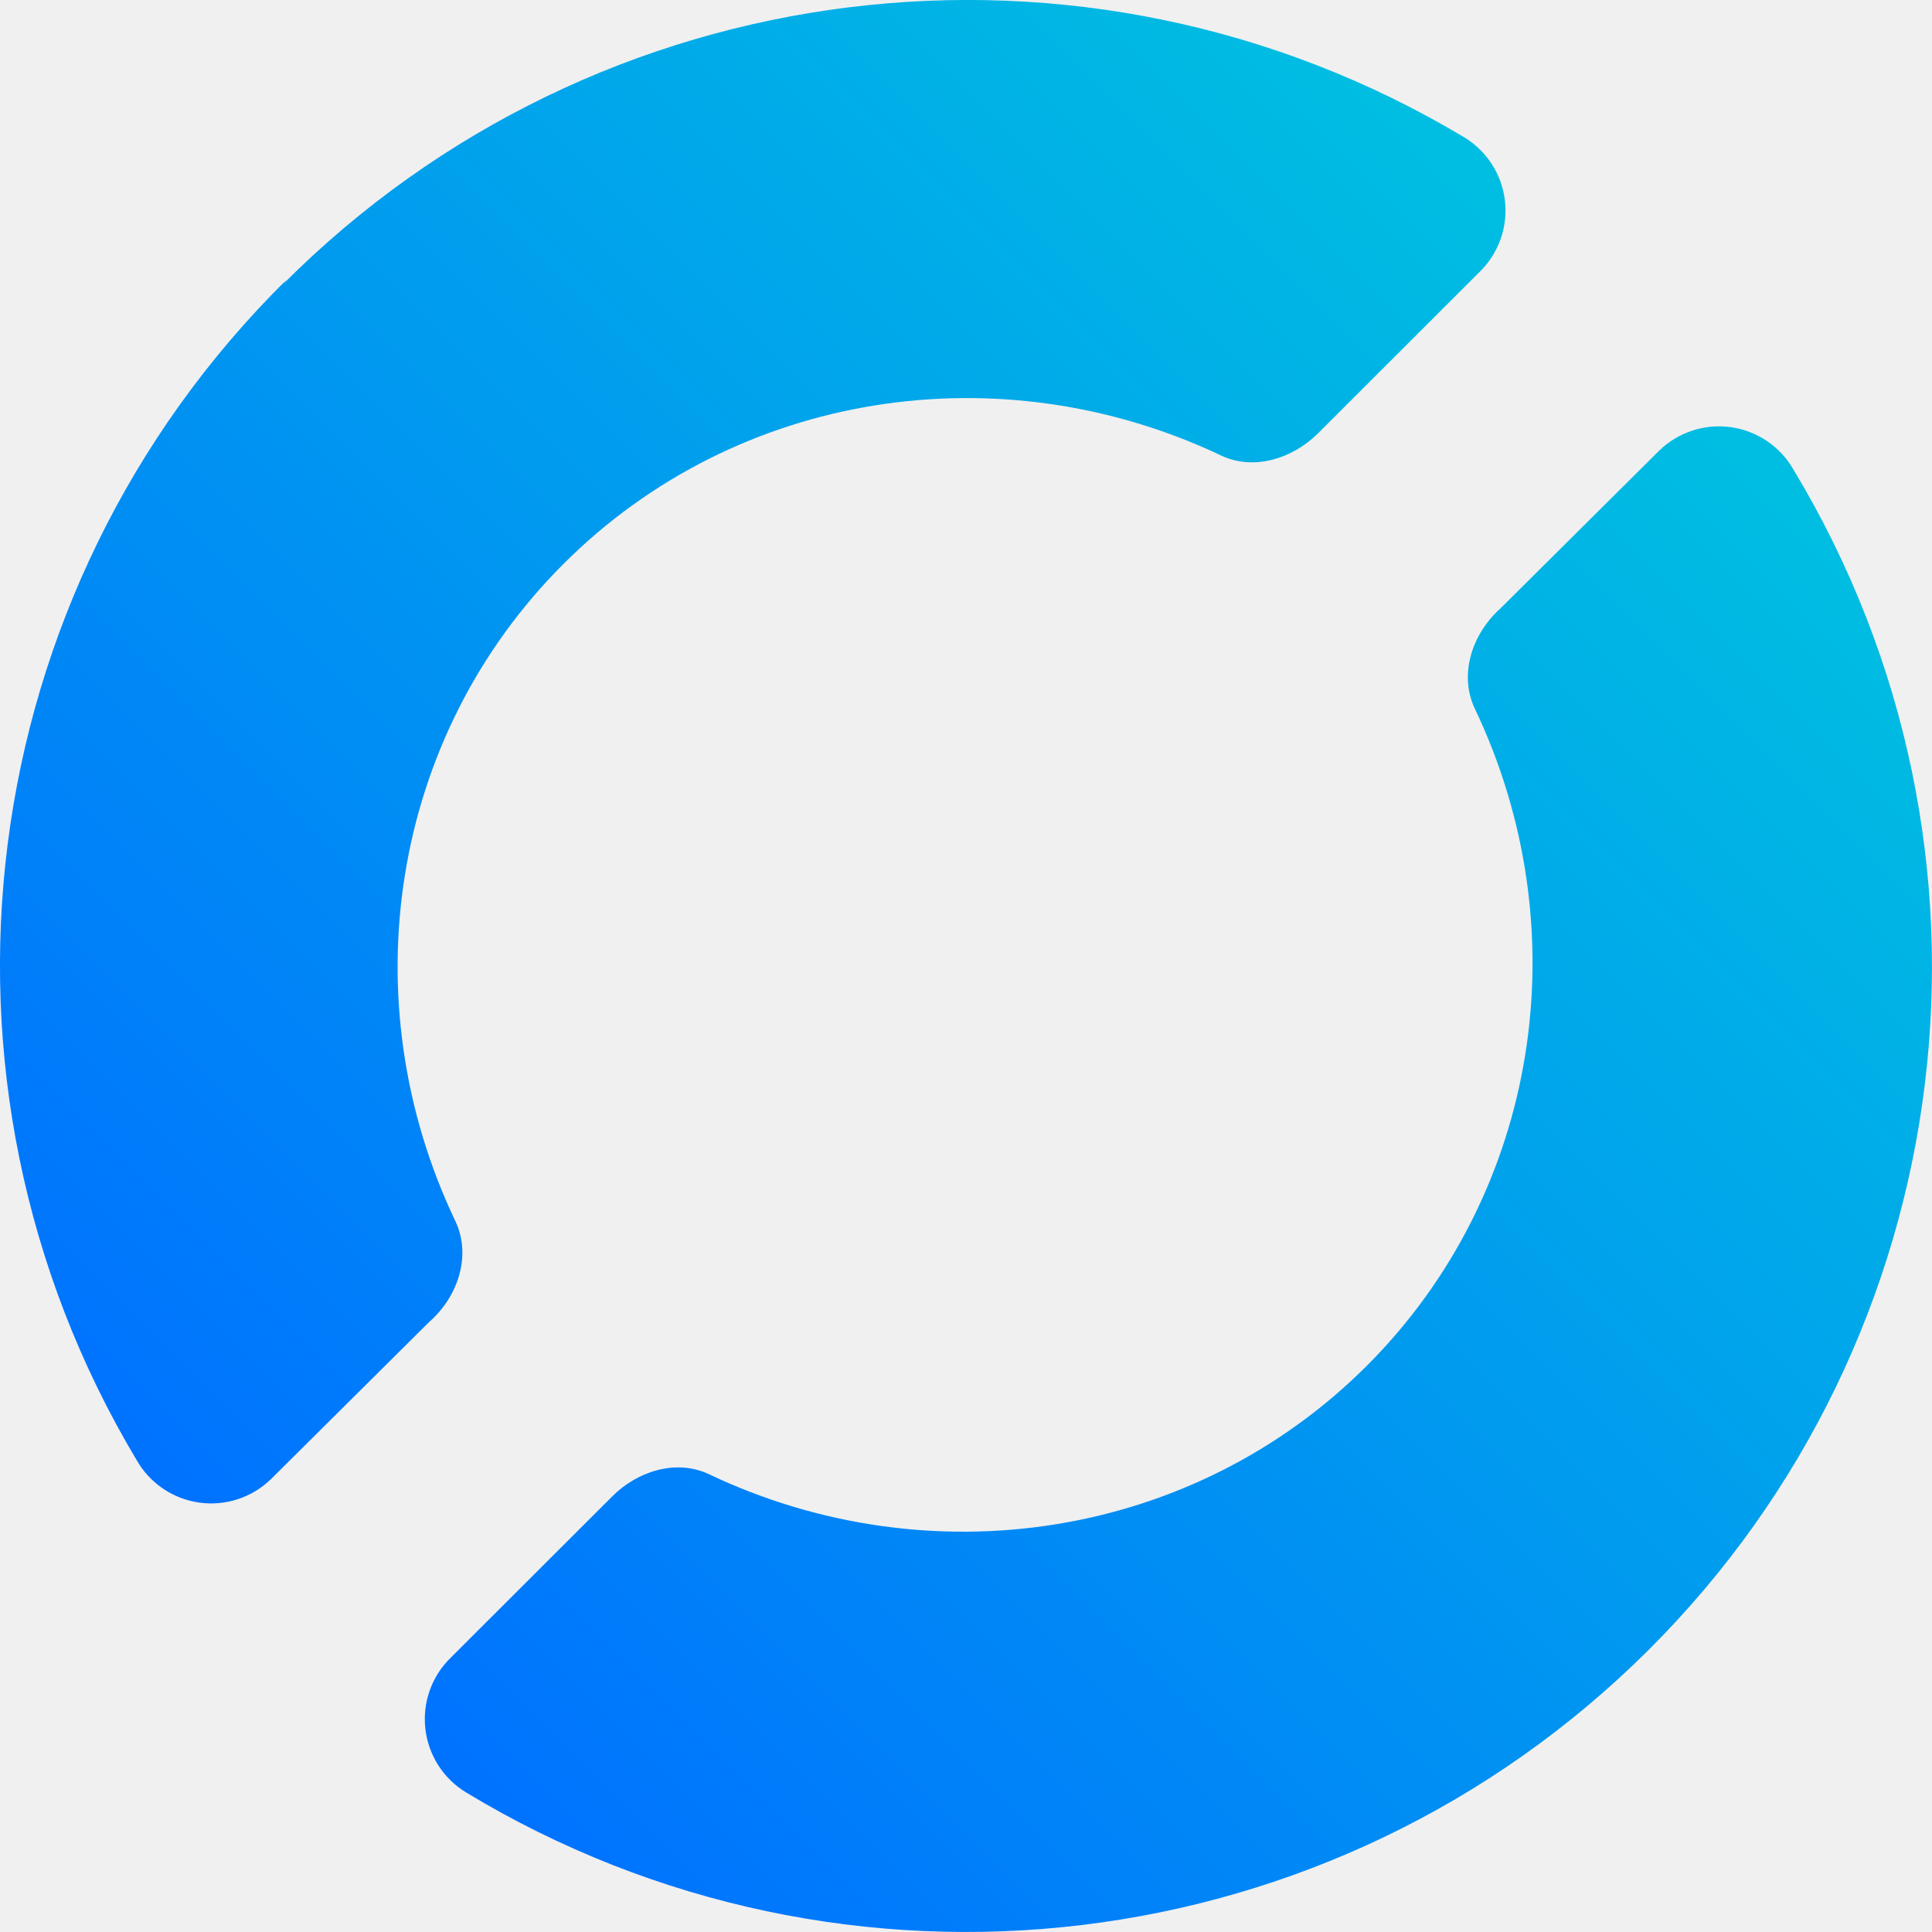
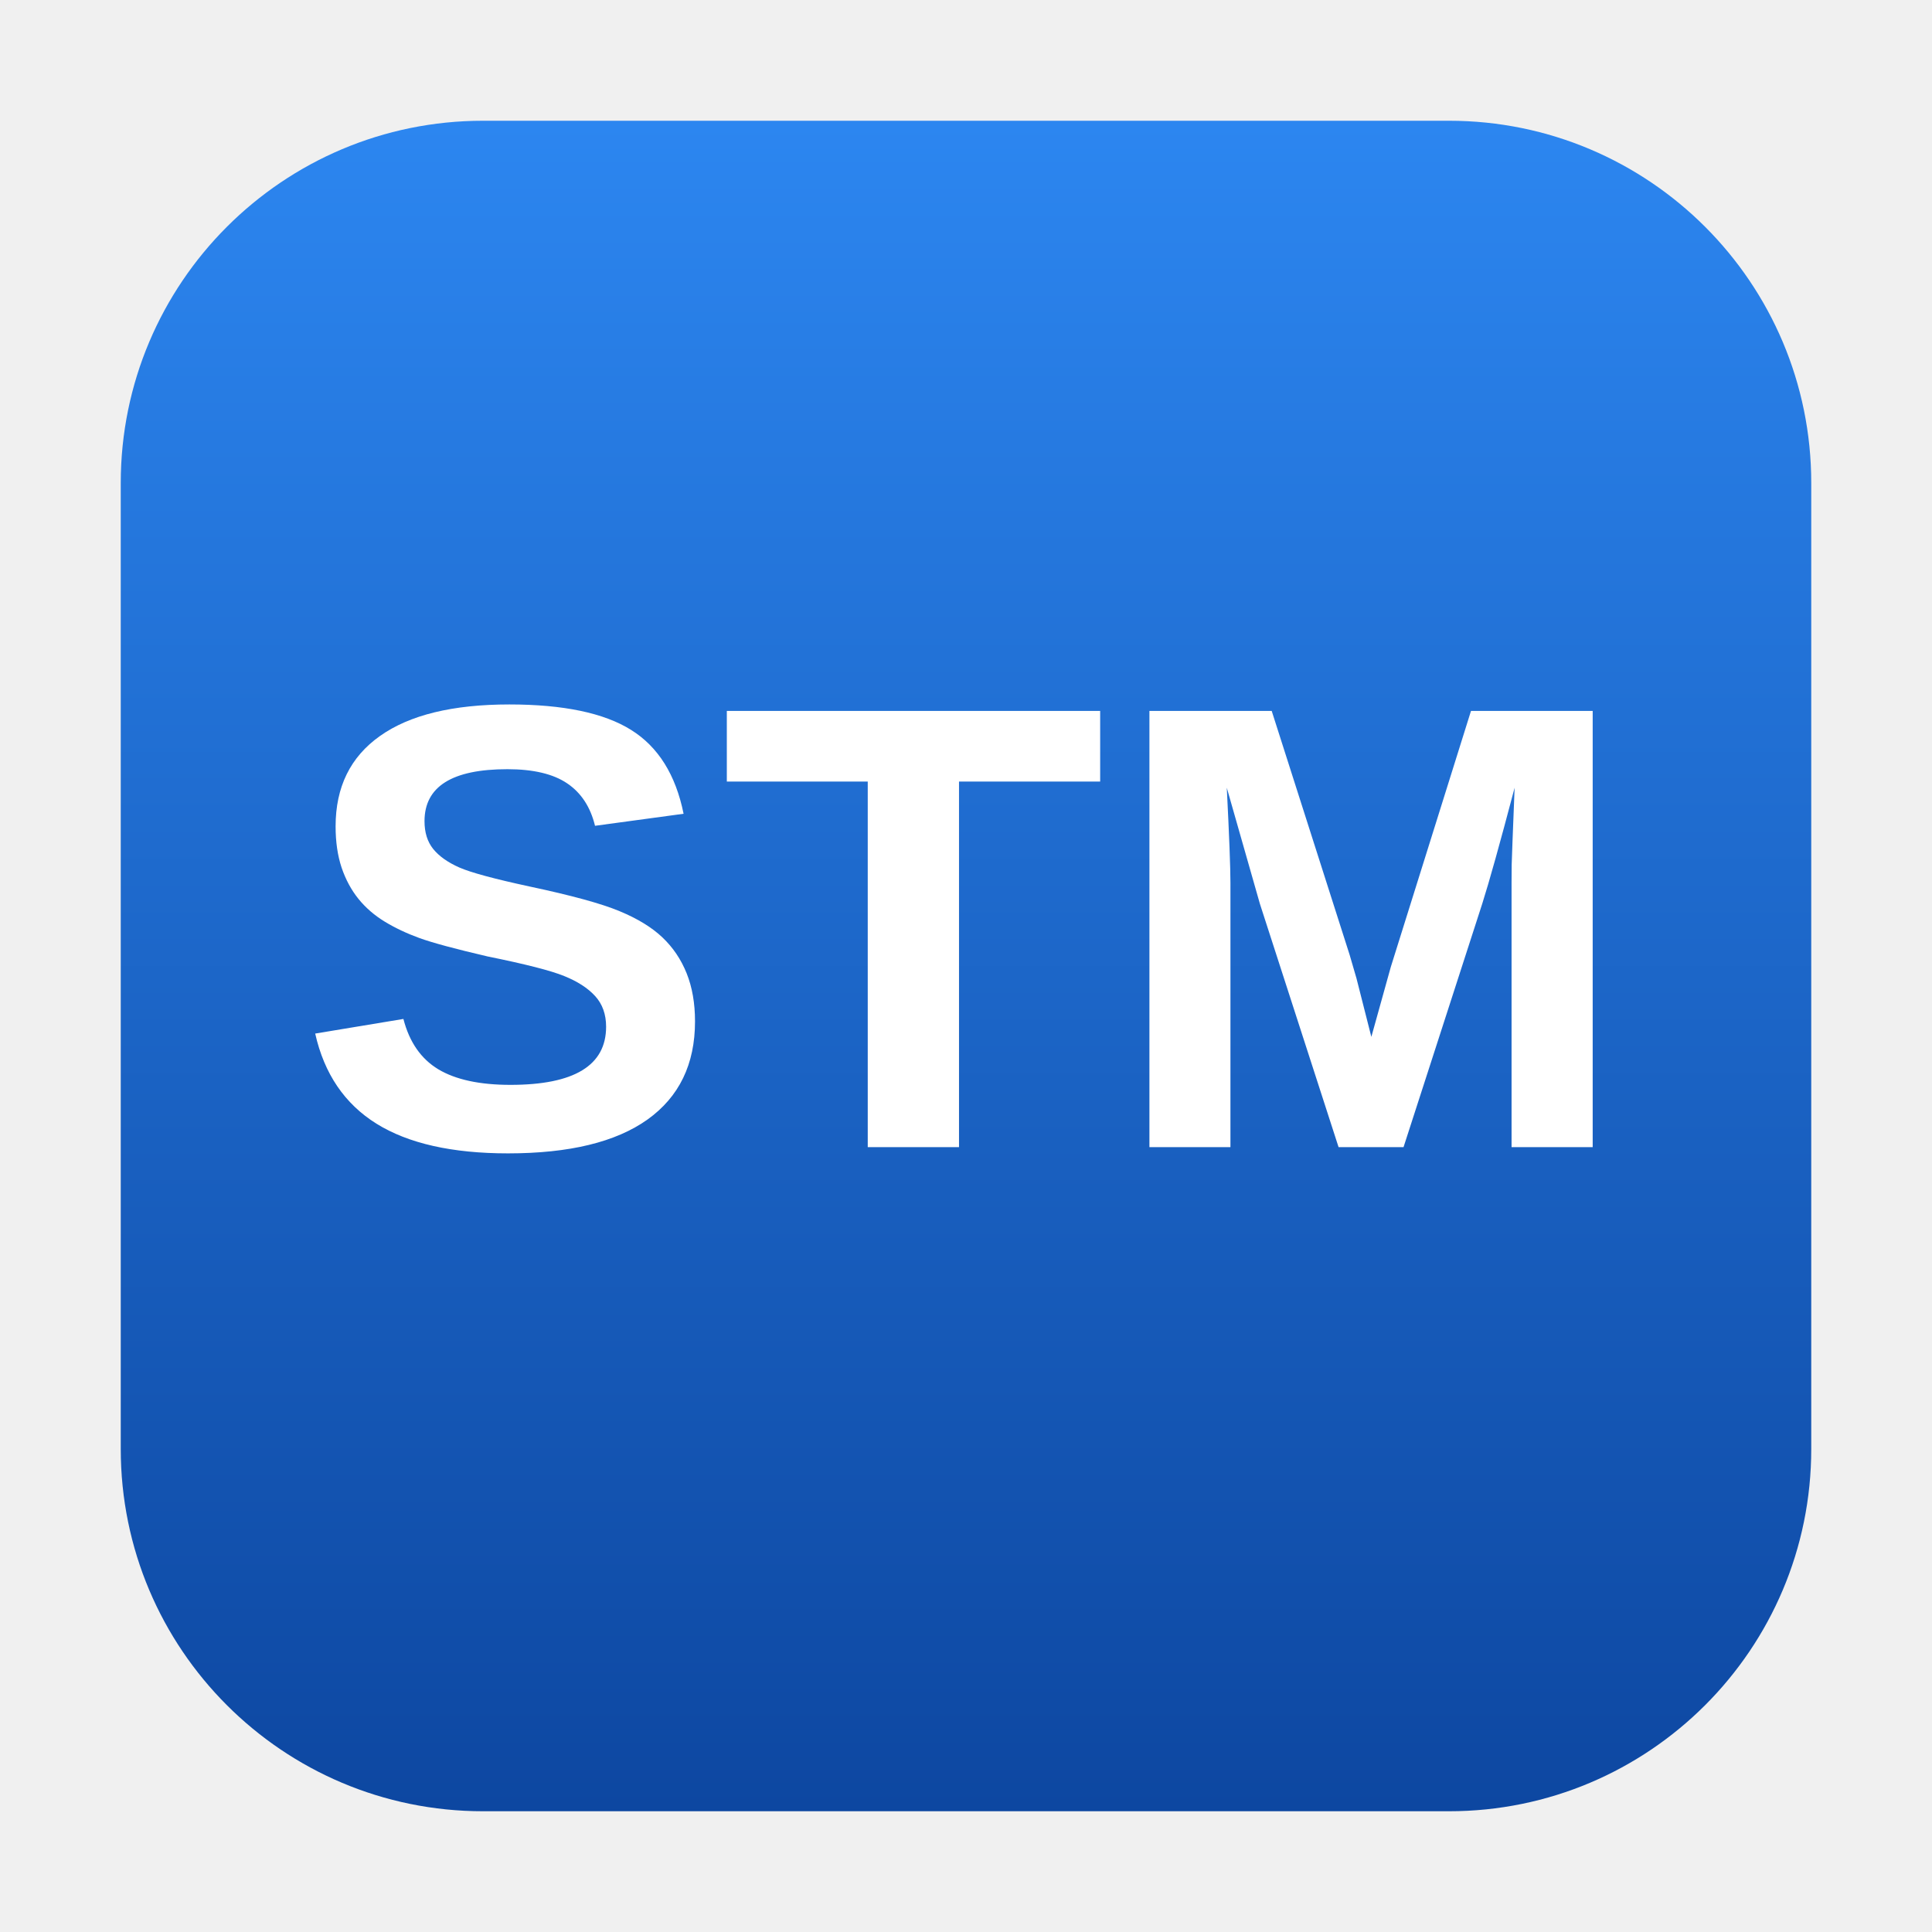
- <svg xmlns="http://www.w3.org/2000/svg" xmlns:xlink="http://www.w3.org/1999/xlink" xml:space="preserve" viewBox="66.993 897.484 26 26">
-   <linearGradient id="a" x1=".148" x2=".845" y1=".851" y2=".154" gradientTransform="matrix(26.301 0 0 26.331 90.674 911.757)" gradientUnits="userSpaceOnUse">
-     <stop offset="0" stop-color="#0071ff" />
-     <stop offset="1" stop-color="#00bfe1" />
-   </linearGradient>
+ <svg xmlns="http://www.w3.org/2000/svg" viewBox="0 0 256 256" width="256" height="256">
  <defs>
-     <linearGradient xlink:href="#a" id="b" x1=".148" x2=".845" y1=".851" y2=".154" gradientTransform="matrix(26.00048 0 0 25.99935 66.993 897.485)" gradientUnits="userSpaceOnUse" />
+     <linearGradient id="stmg" x1="0" y1="0" x2="0" y2="1">
+       <stop offset="0" stop-color="#2C86F0" />
+       <stop offset="1" stop-color="#0D47A1" />
+     </linearGradient>
  </defs>
-   <path fill="url(#b)" d="m89.318 903.552-2.135 2.122c-.376.337-.558.879-.347 1.337 1.422 2.976.882 6.524-1.452 8.856-2.335 2.331-5.887 2.87-8.866 1.449-.439-.197-.954-.03-1.292.312l-2.17 2.167a1.154 1.154 0 0 0 .208 1.81 13.005 13.005 0 0 0 15.91-1.912 12.97 12.97 0 0 0 1.956-15.887 1.154 1.154 0 0 0-1.812-.254zm-18.467-2.305a12.969 12.969 0 0 0-2.02 15.885 1.154 1.154 0 0 0 1.812.254l2.124-2.11c.385-.336.572-.884.359-1.348-1.423-2.976-.884-6.524 1.451-8.856 2.334-2.332 5.887-2.871 8.866-1.45.434.194.942.033 1.281-.3l2.182-2.18a1.152 1.152 0 0 0-.208-1.81 13.009 13.009 0 0 0-15.893 1.973z" />
+   <rect x="16" y="16" width="224" height="224" rx="48" fill="url(#stmg)" />
+   <text x="128" y="152" font-family="Segoe UI, Arial, sans-serif" font-size="84" font-weight="700" fill="#ffffff" text-anchor="middle">STM</text>
</svg>
